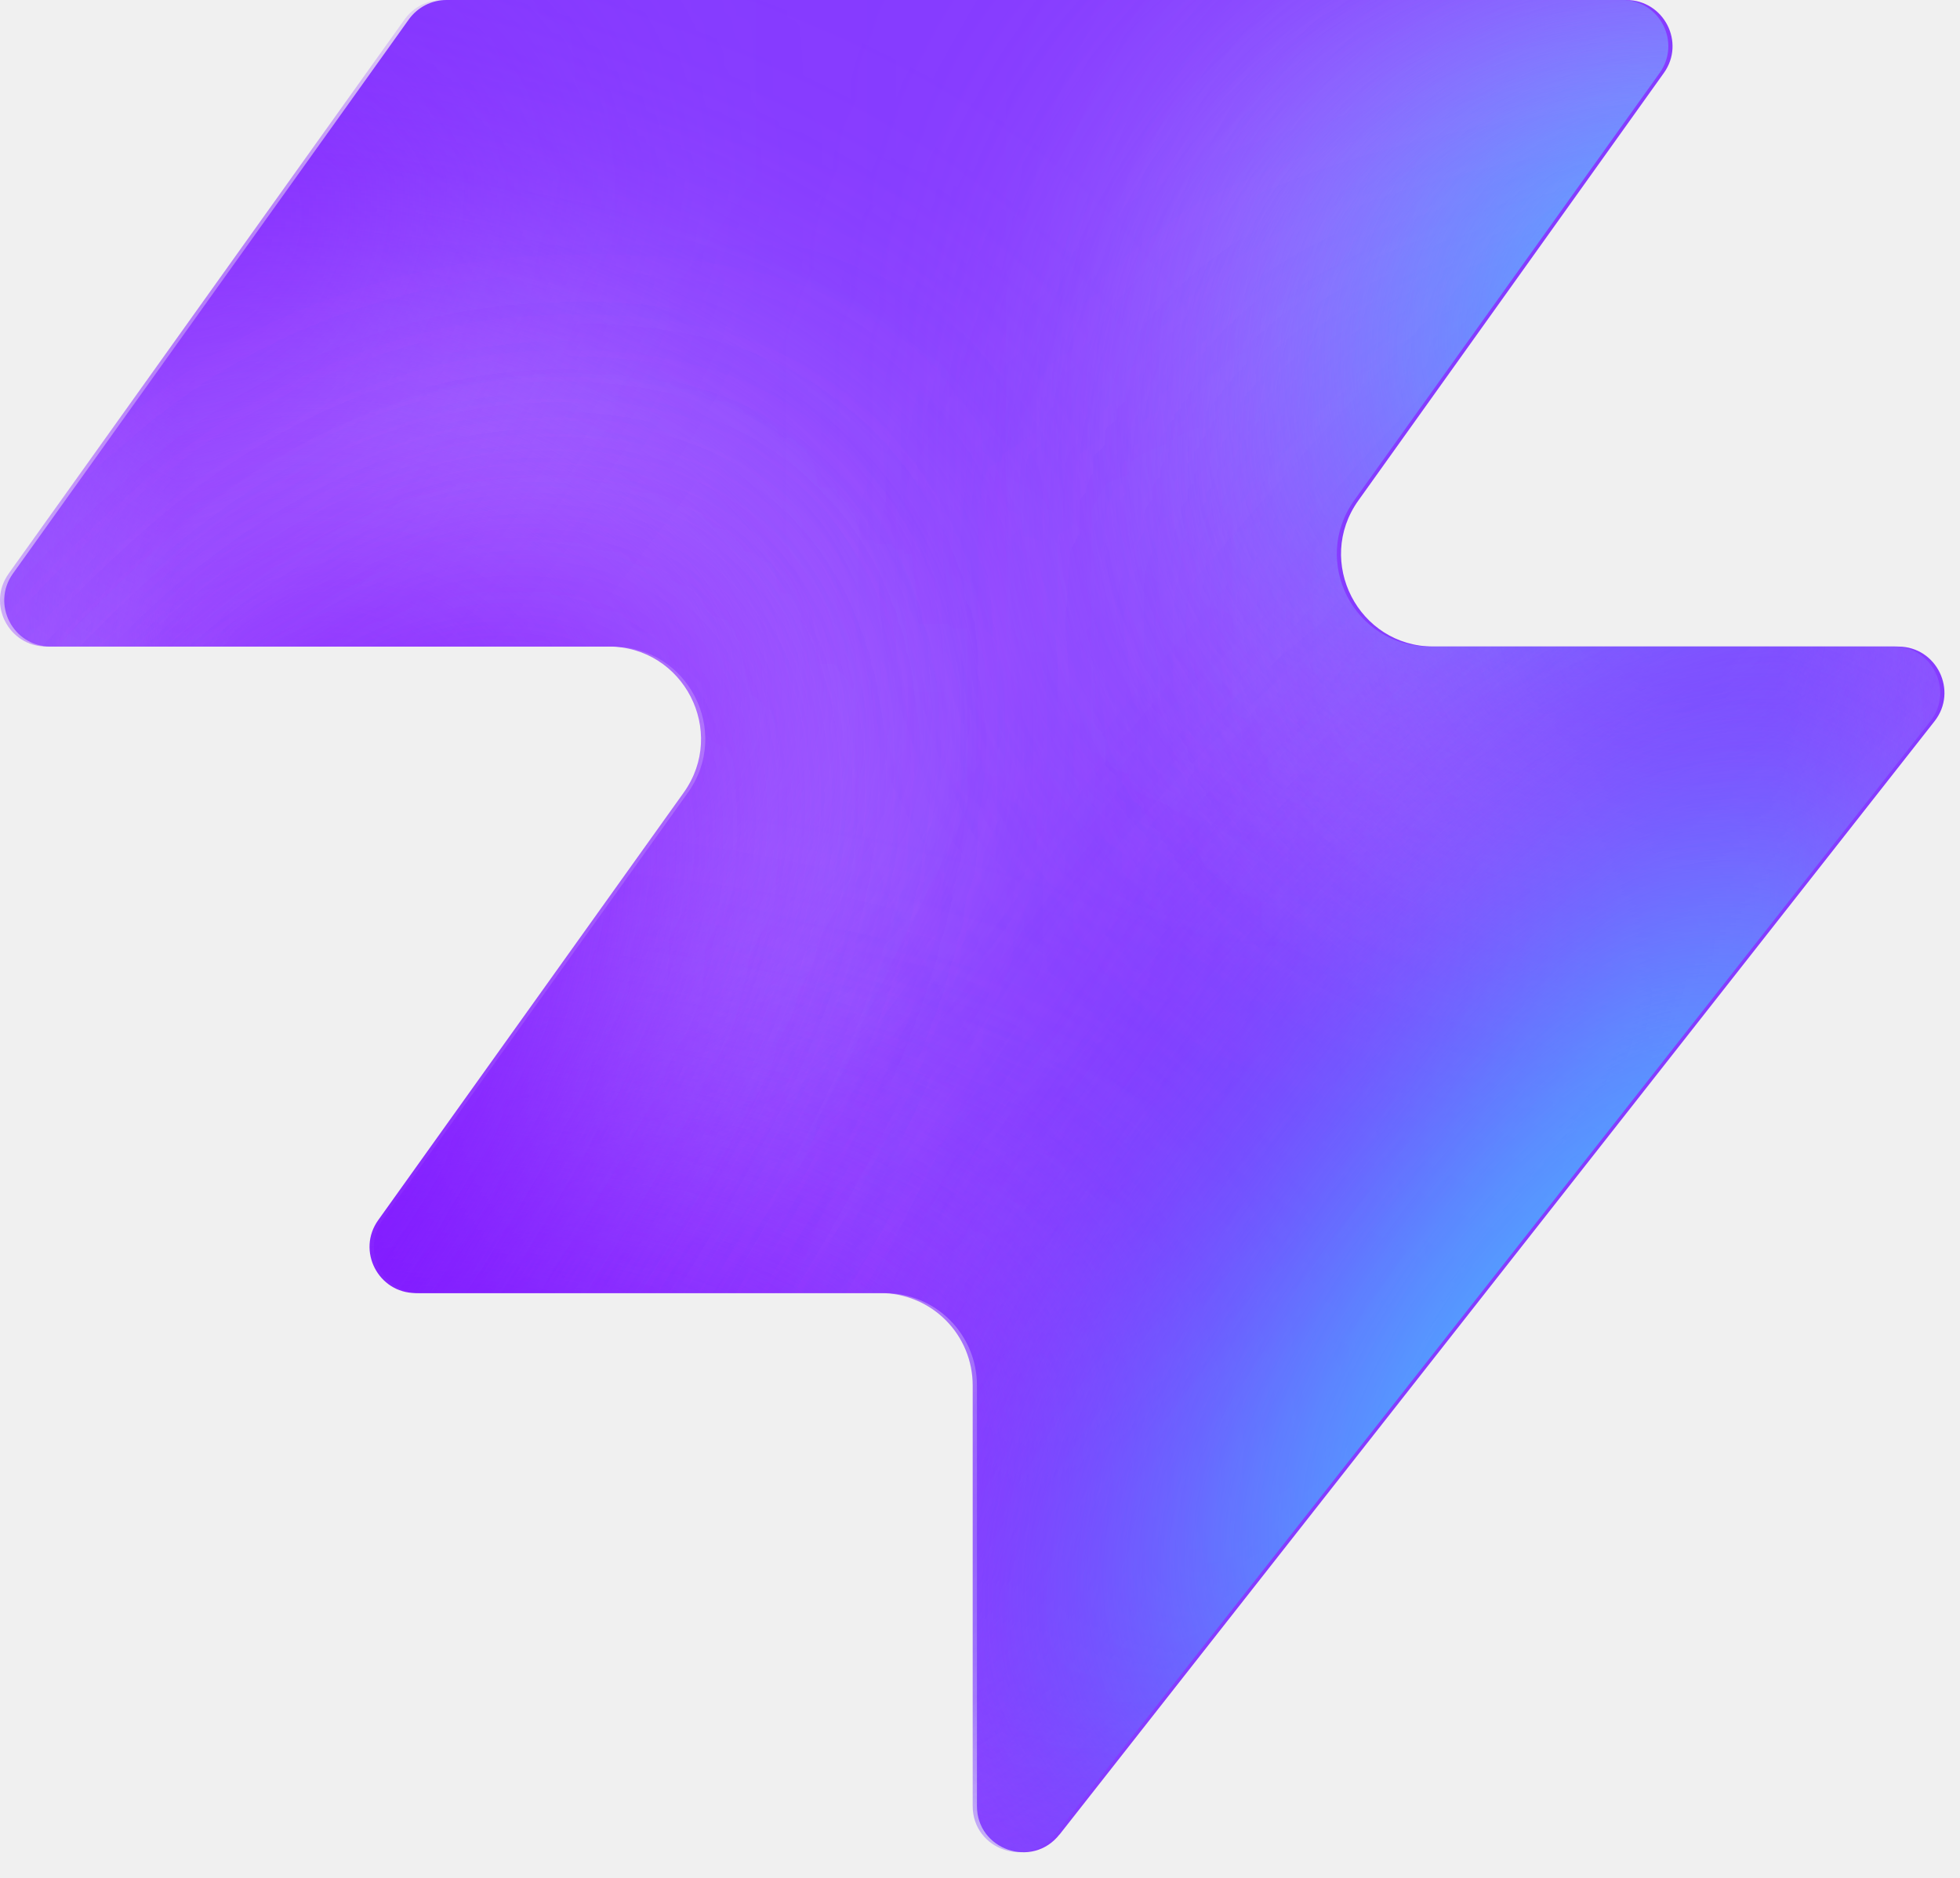
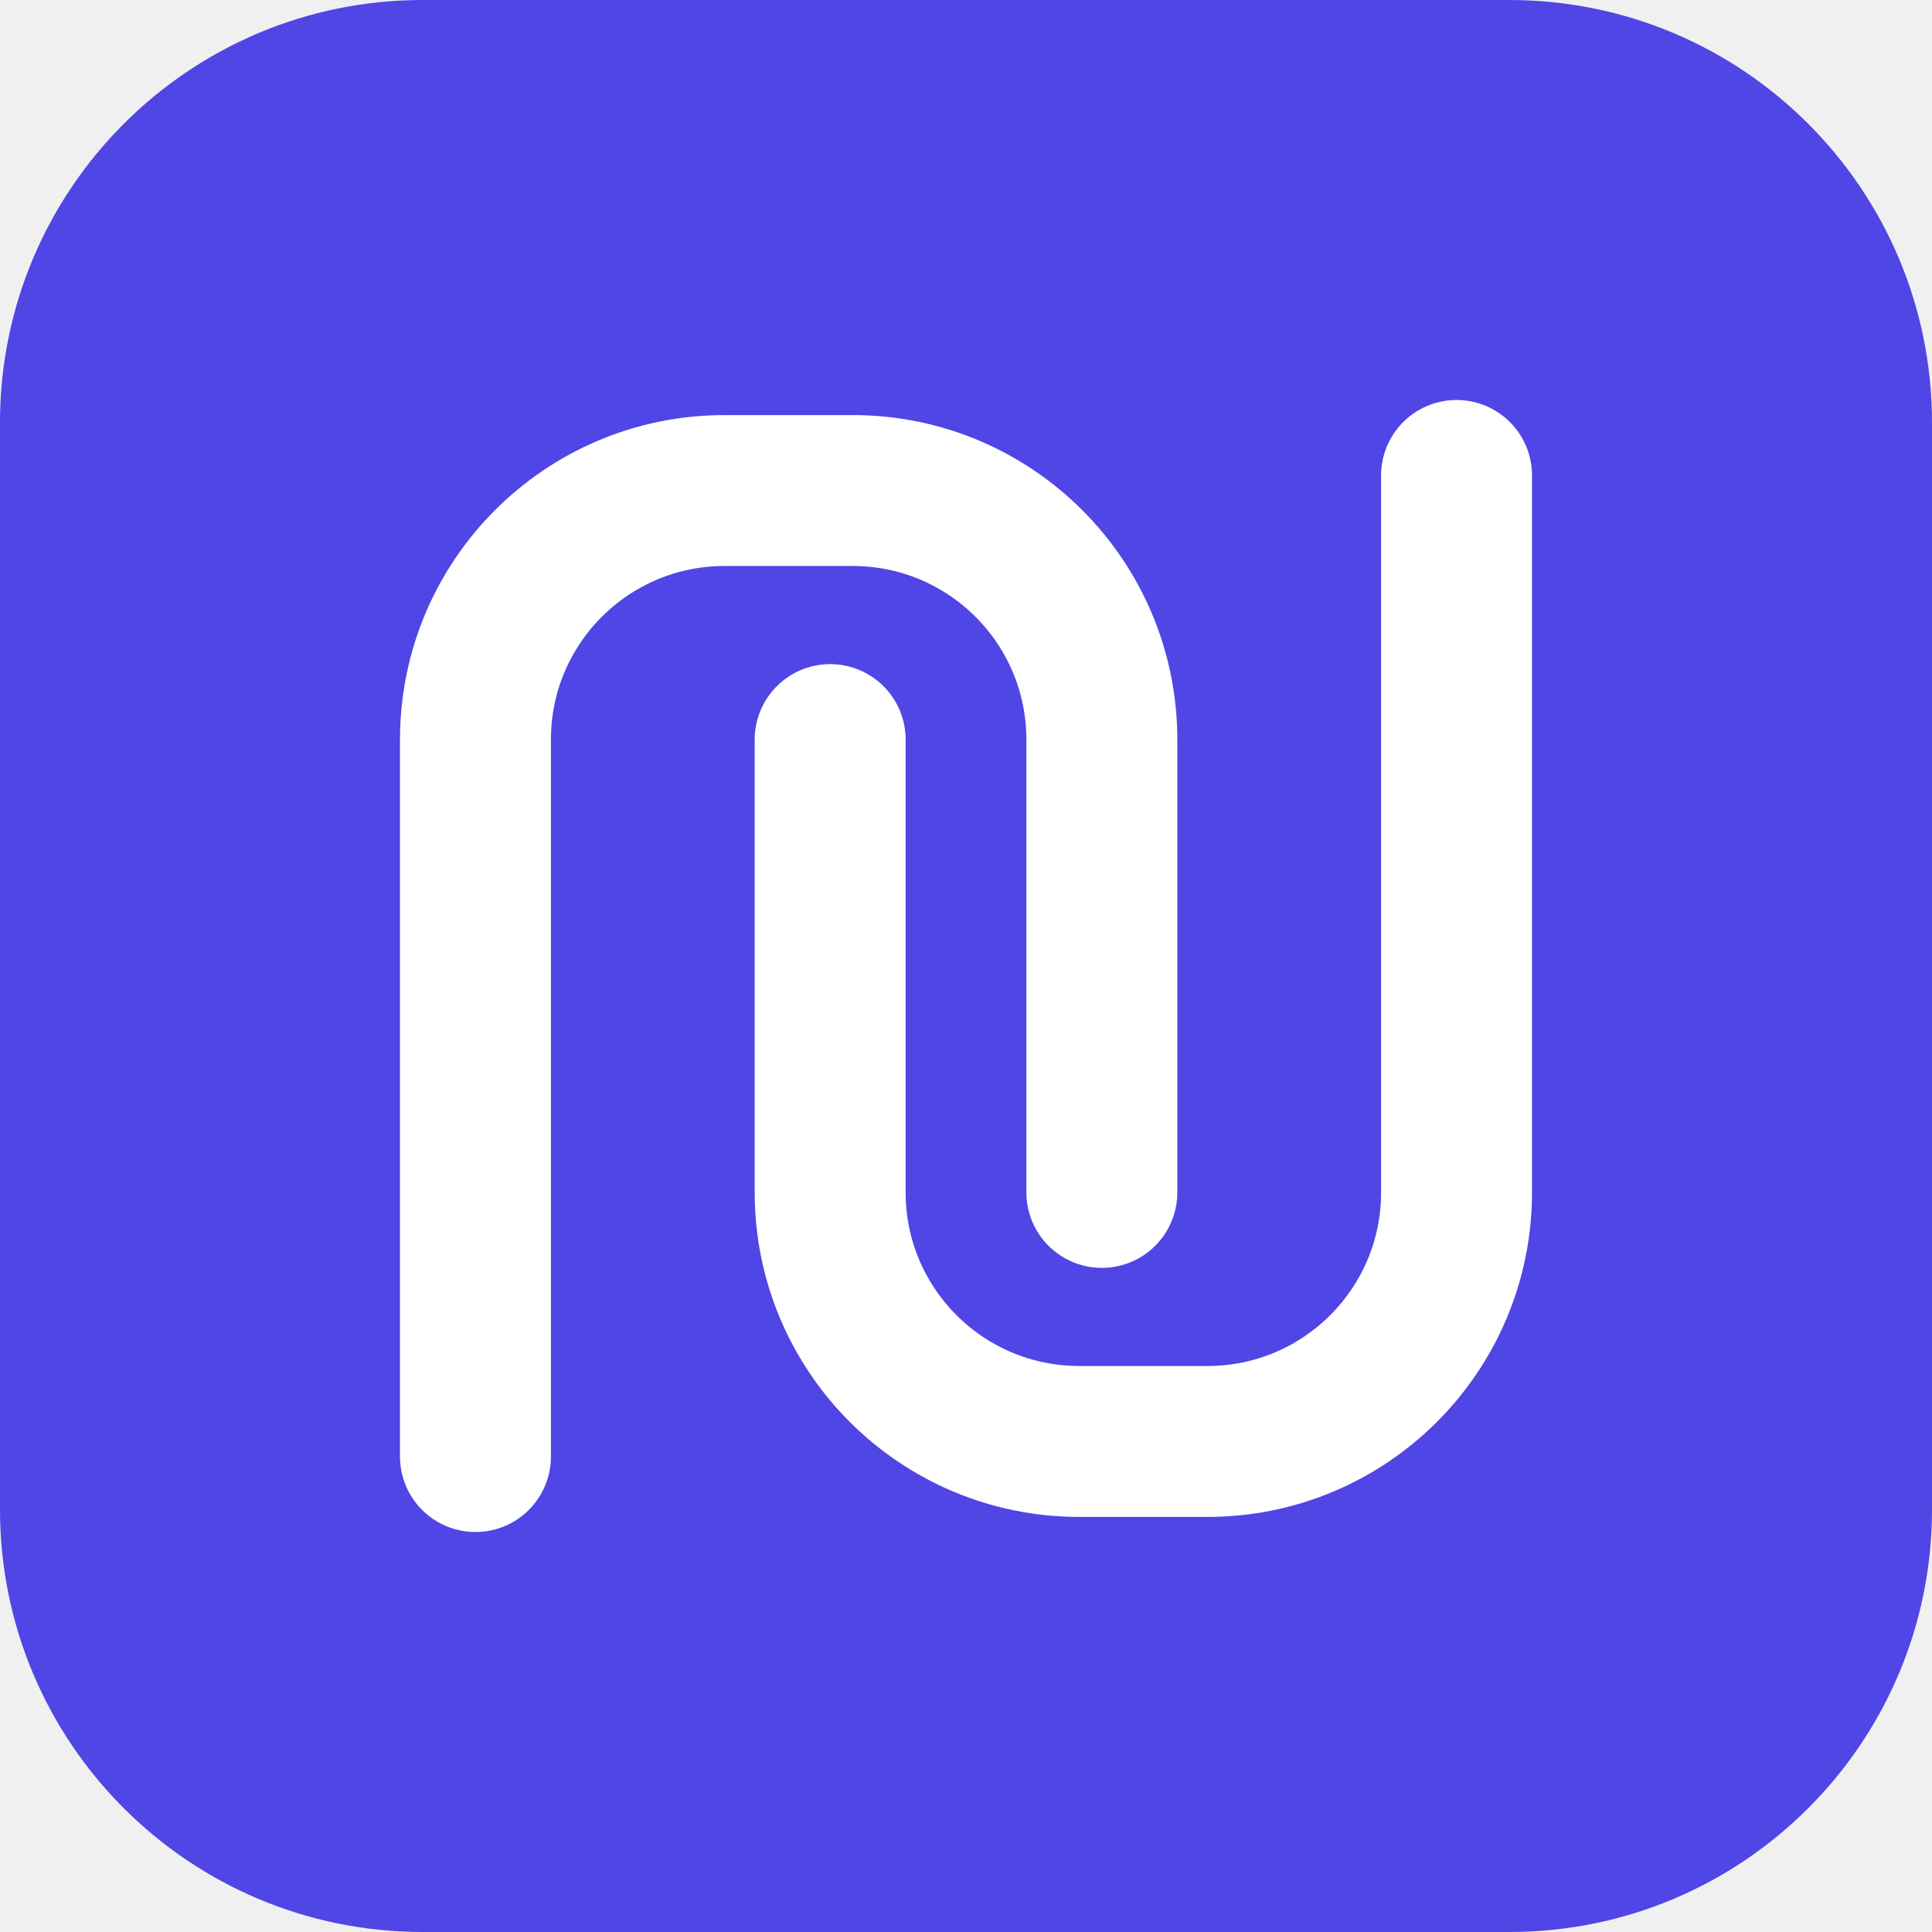
- <svg xmlns="http://www.w3.org/2000/svg" width="48" height="46" fill="none" viewBox="0 0 48 46">
-   <path fill="#863bff" d="M25.946 44.938c-.664.845-2.021.375-2.021-.698V33.937a2.26 2.26 0 0 0-2.262-2.262H10.287c-.92 0-1.456-1.04-.92-1.788l7.48-10.471c1.07-1.497 0-3.578-1.842-3.578H1.237c-.92 0-1.456-1.04-.92-1.788L10.013.474c.214-.297.556-.474.92-.474h28.894c.92 0 1.456 1.04.92 1.788l-7.48 10.471c-1.07 1.498 0 3.579 1.842 3.579h11.377c.943 0 1.473 1.088.89 1.83L25.947 44.94z" style="fill:#863bff;fill:color(display-p3 .525 .23 1);fill-opacity:1" />
-   <mask id="a" width="48" height="46" x="0" y="0" maskUnits="userSpaceOnUse" style="mask-type:alpha">
-     <path fill="#000" d="M25.842 44.938c-.664.844-2.021.375-2.021-.698V33.937a2.26 2.26 0 0 0-2.262-2.262H10.183c-.92 0-1.456-1.04-.92-1.788l7.48-10.471c1.07-1.498 0-3.579-1.842-3.579H1.133c-.92 0-1.456-1.04-.92-1.787L9.91.473c.214-.297.556-.474.92-.474h28.894c.92 0 1.456 1.04.92 1.788l-7.48 10.471c-1.07 1.498 0 3.578 1.842 3.578h11.377c.943 0 1.473 1.088.89 1.832L25.843 44.94z" style="fill:#000;fill-opacity:1" />
-   </mask>
-   <g mask="url(#a)">
-     <g filter="url(#b)">
-       <ellipse cx="5.508" cy="14.704" fill="#ede6ff" rx="5.508" ry="14.704" style="fill:#ede6ff;fill:color(display-p3 .927 .903 1);fill-opacity:1" transform="matrix(.00324 1 1 -.00324 -4.47 31.516)" />
-     </g>
-     <g filter="url(#c)">
-       <ellipse cx="10.399" cy="29.851" fill="#ede6ff" rx="10.399" ry="29.851" style="fill:#ede6ff;fill:color(display-p3 .927 .903 1);fill-opacity:1" transform="matrix(.00324 1 1 -.00324 -39.328 7.883)" />
-     </g>
-     <g filter="url(#d)">
-       <ellipse cx="5.508" cy="30.487" fill="#7e14ff" rx="5.508" ry="30.487" style="fill:#7e14ff;fill:color(display-p3 .492 .077 1);fill-opacity:1" transform="rotate(89.814 -25.913 -14.639)scale(1 -1)" />
-     </g>
-     <g filter="url(#e)">
-       <ellipse cx="5.508" cy="30.599" fill="#7e14ff" rx="5.508" ry="30.599" style="fill:#7e14ff;fill:color(display-p3 .492 .077 1);fill-opacity:1" transform="rotate(89.814 -32.644 -3.334)scale(1 -1)" />
-     </g>
-     <g filter="url(#f)">
-       <ellipse cx="5.508" cy="30.599" fill="#7e14ff" rx="5.508" ry="30.599" style="fill:#7e14ff;fill:color(display-p3 .492 .077 1);fill-opacity:1" transform="matrix(.00324 1 1 -.00324 -34.34 30.47)" />
-     </g>
-     <g filter="url(#g)">
-       <ellipse cx="14.072" cy="22.078" fill="#ede6ff" rx="14.072" ry="22.078" style="fill:#ede6ff;fill:color(display-p3 .927 .903 1);fill-opacity:1" transform="rotate(93.35 24.506 48.493)scale(-1 1)" />
-     </g>
-     <g filter="url(#h)">
-       <ellipse cx="3.47" cy="21.501" fill="#7e14ff" rx="3.47" ry="21.501" style="fill:#7e14ff;fill:color(display-p3 .492 .077 1);fill-opacity:1" transform="rotate(89.009 28.708 47.59)scale(-1 1)" />
-     </g>
-     <g filter="url(#i)">
-       <ellipse cx="3.47" cy="21.501" fill="#7e14ff" rx="3.47" ry="21.501" style="fill:#7e14ff;fill:color(display-p3 .492 .077 1);fill-opacity:1" transform="rotate(89.009 28.708 47.59)scale(-1 1)" />
-     </g>
-     <g filter="url(#j)">
-       <ellipse cx=".387" cy="8.972" fill="#7e14ff" rx="4.407" ry="29.108" style="fill:#7e14ff;fill:color(display-p3 .492 .077 1);fill-opacity:1" transform="rotate(39.51 .387 8.972)" />
-     </g>
-     <g filter="url(#k)">
-       <ellipse cx="47.523" cy="-6.092" fill="#7e14ff" rx="4.407" ry="29.108" style="fill:#7e14ff;fill:color(display-p3 .492 .077 1);fill-opacity:1" transform="rotate(37.892 47.523 -6.092)" />
-     </g>
-     <g filter="url(#l)">
-       <ellipse cx="41.412" cy="6.333" fill="#47bfff" rx="5.971" ry="9.665" style="fill:#47bfff;fill:color(display-p3 .28 .748 1);fill-opacity:1" transform="rotate(37.892 41.412 6.333)" />
-     </g>
-     <g filter="url(#m)">
-       <ellipse cx="-1.879" cy="38.332" fill="#7e14ff" rx="4.407" ry="29.108" style="fill:#7e14ff;fill:color(display-p3 .492 .077 1);fill-opacity:1" transform="rotate(37.892 -1.88 38.332)" />
-     </g>
-     <g filter="url(#n)">
-       <ellipse cx="-1.879" cy="38.332" fill="#7e14ff" rx="4.407" ry="29.108" style="fill:#7e14ff;fill:color(display-p3 .492 .077 1);fill-opacity:1" transform="rotate(37.892 -1.88 38.332)" />
-     </g>
-     <g filter="url(#o)">
-       <ellipse cx="35.651" cy="29.907" fill="#7e14ff" rx="4.407" ry="29.108" style="fill:#7e14ff;fill:color(display-p3 .492 .077 1);fill-opacity:1" transform="rotate(37.892 35.651 29.907)" />
-     </g>
-     <g filter="url(#p)">
-       <ellipse cx="38.418" cy="32.4" fill="#47bfff" rx="5.971" ry="15.297" style="fill:#47bfff;fill:color(display-p3 .28 .748 1);fill-opacity:1" transform="rotate(37.892 38.418 32.4)" />
-     </g>
+ <svg xmlns="http://www.w3.org/2000/svg" viewBox="0 0 512 512">
+   <rect width="512" height="512" rx="112" fill="#4f46e5" />
+   <g fill="none" stroke="#fff" stroke-width="40" stroke-linecap="round" stroke-linejoin="round">
+     <path d="M126 386V196a66 66 0 0 1 66-66h34a66 66 0 0 1 66 66v120" />
+     <path d="M386 126v190a66 66 0 0 1-66 66h-34a66 66 0 0 1-66-66V196" />
  </g>
-   <defs>
-     <filter id="b" width="60.045" height="41.654" x="-19.77" y="16.149" color-interpolation-filters="sRGB" filterUnits="userSpaceOnUse">
-       <feFlood flood-opacity="0" result="BackgroundImageFix" />
-       <feBlend in="SourceGraphic" in2="BackgroundImageFix" result="shape" />
-       <feGaussianBlur result="effect1_foregroundBlur_2002_17158" stdDeviation="7.659" />
-     </filter>
-     <filter id="c" width="90.34" height="51.437" x="-54.613" y="-7.533" color-interpolation-filters="sRGB" filterUnits="userSpaceOnUse">
-       <feFlood flood-opacity="0" result="BackgroundImageFix" />
-       <feBlend in="SourceGraphic" in2="BackgroundImageFix" result="shape" />
-       <feGaussianBlur result="effect1_foregroundBlur_2002_17158" stdDeviation="7.659" />
-     </filter>
-     <filter id="d" width="79.355" height="29.4" x="-49.64" y="2.03" color-interpolation-filters="sRGB" filterUnits="userSpaceOnUse">
-       <feFlood flood-opacity="0" result="BackgroundImageFix" />
-       <feBlend in="SourceGraphic" in2="BackgroundImageFix" result="shape" />
-       <feGaussianBlur result="effect1_foregroundBlur_2002_17158" stdDeviation="4.596" />
-     </filter>
-     <filter id="e" width="79.579" height="29.4" x="-45.045" y="20.029" color-interpolation-filters="sRGB" filterUnits="userSpaceOnUse">
-       <feFlood flood-opacity="0" result="BackgroundImageFix" />
-       <feBlend in="SourceGraphic" in2="BackgroundImageFix" result="shape" />
-       <feGaussianBlur result="effect1_foregroundBlur_2002_17158" stdDeviation="4.596" />
-     </filter>
-     <filter id="f" width="79.579" height="29.4" x="-43.513" y="21.178" color-interpolation-filters="sRGB" filterUnits="userSpaceOnUse">
-       <feFlood flood-opacity="0" result="BackgroundImageFix" />
-       <feBlend in="SourceGraphic" in2="BackgroundImageFix" result="shape" />
-       <feGaussianBlur result="effect1_foregroundBlur_2002_17158" stdDeviation="4.596" />
-     </filter>
-     <filter id="g" width="74.749" height="58.852" x="15.756" y="-17.901" color-interpolation-filters="sRGB" filterUnits="userSpaceOnUse">
-       <feFlood flood-opacity="0" result="BackgroundImageFix" />
-       <feBlend in="SourceGraphic" in2="BackgroundImageFix" result="shape" />
-       <feGaussianBlur result="effect1_foregroundBlur_2002_17158" stdDeviation="7.659" />
-     </filter>
-     <filter id="h" width="61.377" height="25.362" x="23.548" y="2.284" color-interpolation-filters="sRGB" filterUnits="userSpaceOnUse">
-       <feFlood flood-opacity="0" result="BackgroundImageFix" />
-       <feBlend in="SourceGraphic" in2="BackgroundImageFix" result="shape" />
-       <feGaussianBlur result="effect1_foregroundBlur_2002_17158" stdDeviation="4.596" />
-     </filter>
-     <filter id="i" width="61.377" height="25.362" x="23.548" y="2.284" color-interpolation-filters="sRGB" filterUnits="userSpaceOnUse">
-       <feFlood flood-opacity="0" result="BackgroundImageFix" />
-       <feBlend in="SourceGraphic" in2="BackgroundImageFix" result="shape" />
-       <feGaussianBlur result="effect1_foregroundBlur_2002_17158" stdDeviation="4.596" />
-     </filter>
-     <filter id="j" width="56.045" height="63.649" x="-27.636" y="-22.853" color-interpolation-filters="sRGB" filterUnits="userSpaceOnUse">
-       <feFlood flood-opacity="0" result="BackgroundImageFix" />
-       <feBlend in="SourceGraphic" in2="BackgroundImageFix" result="shape" />
-       <feGaussianBlur result="effect1_foregroundBlur_2002_17158" stdDeviation="4.596" />
-     </filter>
-     <filter id="k" width="54.814" height="64.646" x="20.116" y="-38.415" color-interpolation-filters="sRGB" filterUnits="userSpaceOnUse">
-       <feFlood flood-opacity="0" result="BackgroundImageFix" />
-       <feBlend in="SourceGraphic" in2="BackgroundImageFix" result="shape" />
-       <feGaussianBlur result="effect1_foregroundBlur_2002_17158" stdDeviation="4.596" />
-     </filter>
-     <filter id="l" width="33.541" height="35.313" x="24.641" y="-11.323" color-interpolation-filters="sRGB" filterUnits="userSpaceOnUse">
-       <feFlood flood-opacity="0" result="BackgroundImageFix" />
-       <feBlend in="SourceGraphic" in2="BackgroundImageFix" result="shape" />
-       <feGaussianBlur result="effect1_foregroundBlur_2002_17158" stdDeviation="4.596" />
-     </filter>
-     <filter id="m" width="54.814" height="64.646" x="-29.286" y="6.009" color-interpolation-filters="sRGB" filterUnits="userSpaceOnUse">
-       <feFlood flood-opacity="0" result="BackgroundImageFix" />
-       <feBlend in="SourceGraphic" in2="BackgroundImageFix" result="shape" />
-       <feGaussianBlur result="effect1_foregroundBlur_2002_17158" stdDeviation="4.596" />
-     </filter>
-     <filter id="n" width="54.814" height="64.646" x="-29.286" y="6.009" color-interpolation-filters="sRGB" filterUnits="userSpaceOnUse">
-       <feFlood flood-opacity="0" result="BackgroundImageFix" />
-       <feBlend in="SourceGraphic" in2="BackgroundImageFix" result="shape" />
-       <feGaussianBlur result="effect1_foregroundBlur_2002_17158" stdDeviation="4.596" />
-     </filter>
-     <filter id="o" width="54.814" height="64.646" x="8.244" y="-2.416" color-interpolation-filters="sRGB" filterUnits="userSpaceOnUse">
-       <feFlood flood-opacity="0" result="BackgroundImageFix" />
-       <feBlend in="SourceGraphic" in2="BackgroundImageFix" result="shape" />
-       <feGaussianBlur result="effect1_foregroundBlur_2002_17158" stdDeviation="4.596" />
-     </filter>
-     <filter id="p" width="39.409" height="43.623" x="18.713" y="10.588" color-interpolation-filters="sRGB" filterUnits="userSpaceOnUse">
-       <feFlood flood-opacity="0" result="BackgroundImageFix" />
-       <feBlend in="SourceGraphic" in2="BackgroundImageFix" result="shape" />
-       <feGaussianBlur result="effect1_foregroundBlur_2002_17158" stdDeviation="4.596" />
-     </filter>
-   </defs>
</svg>
